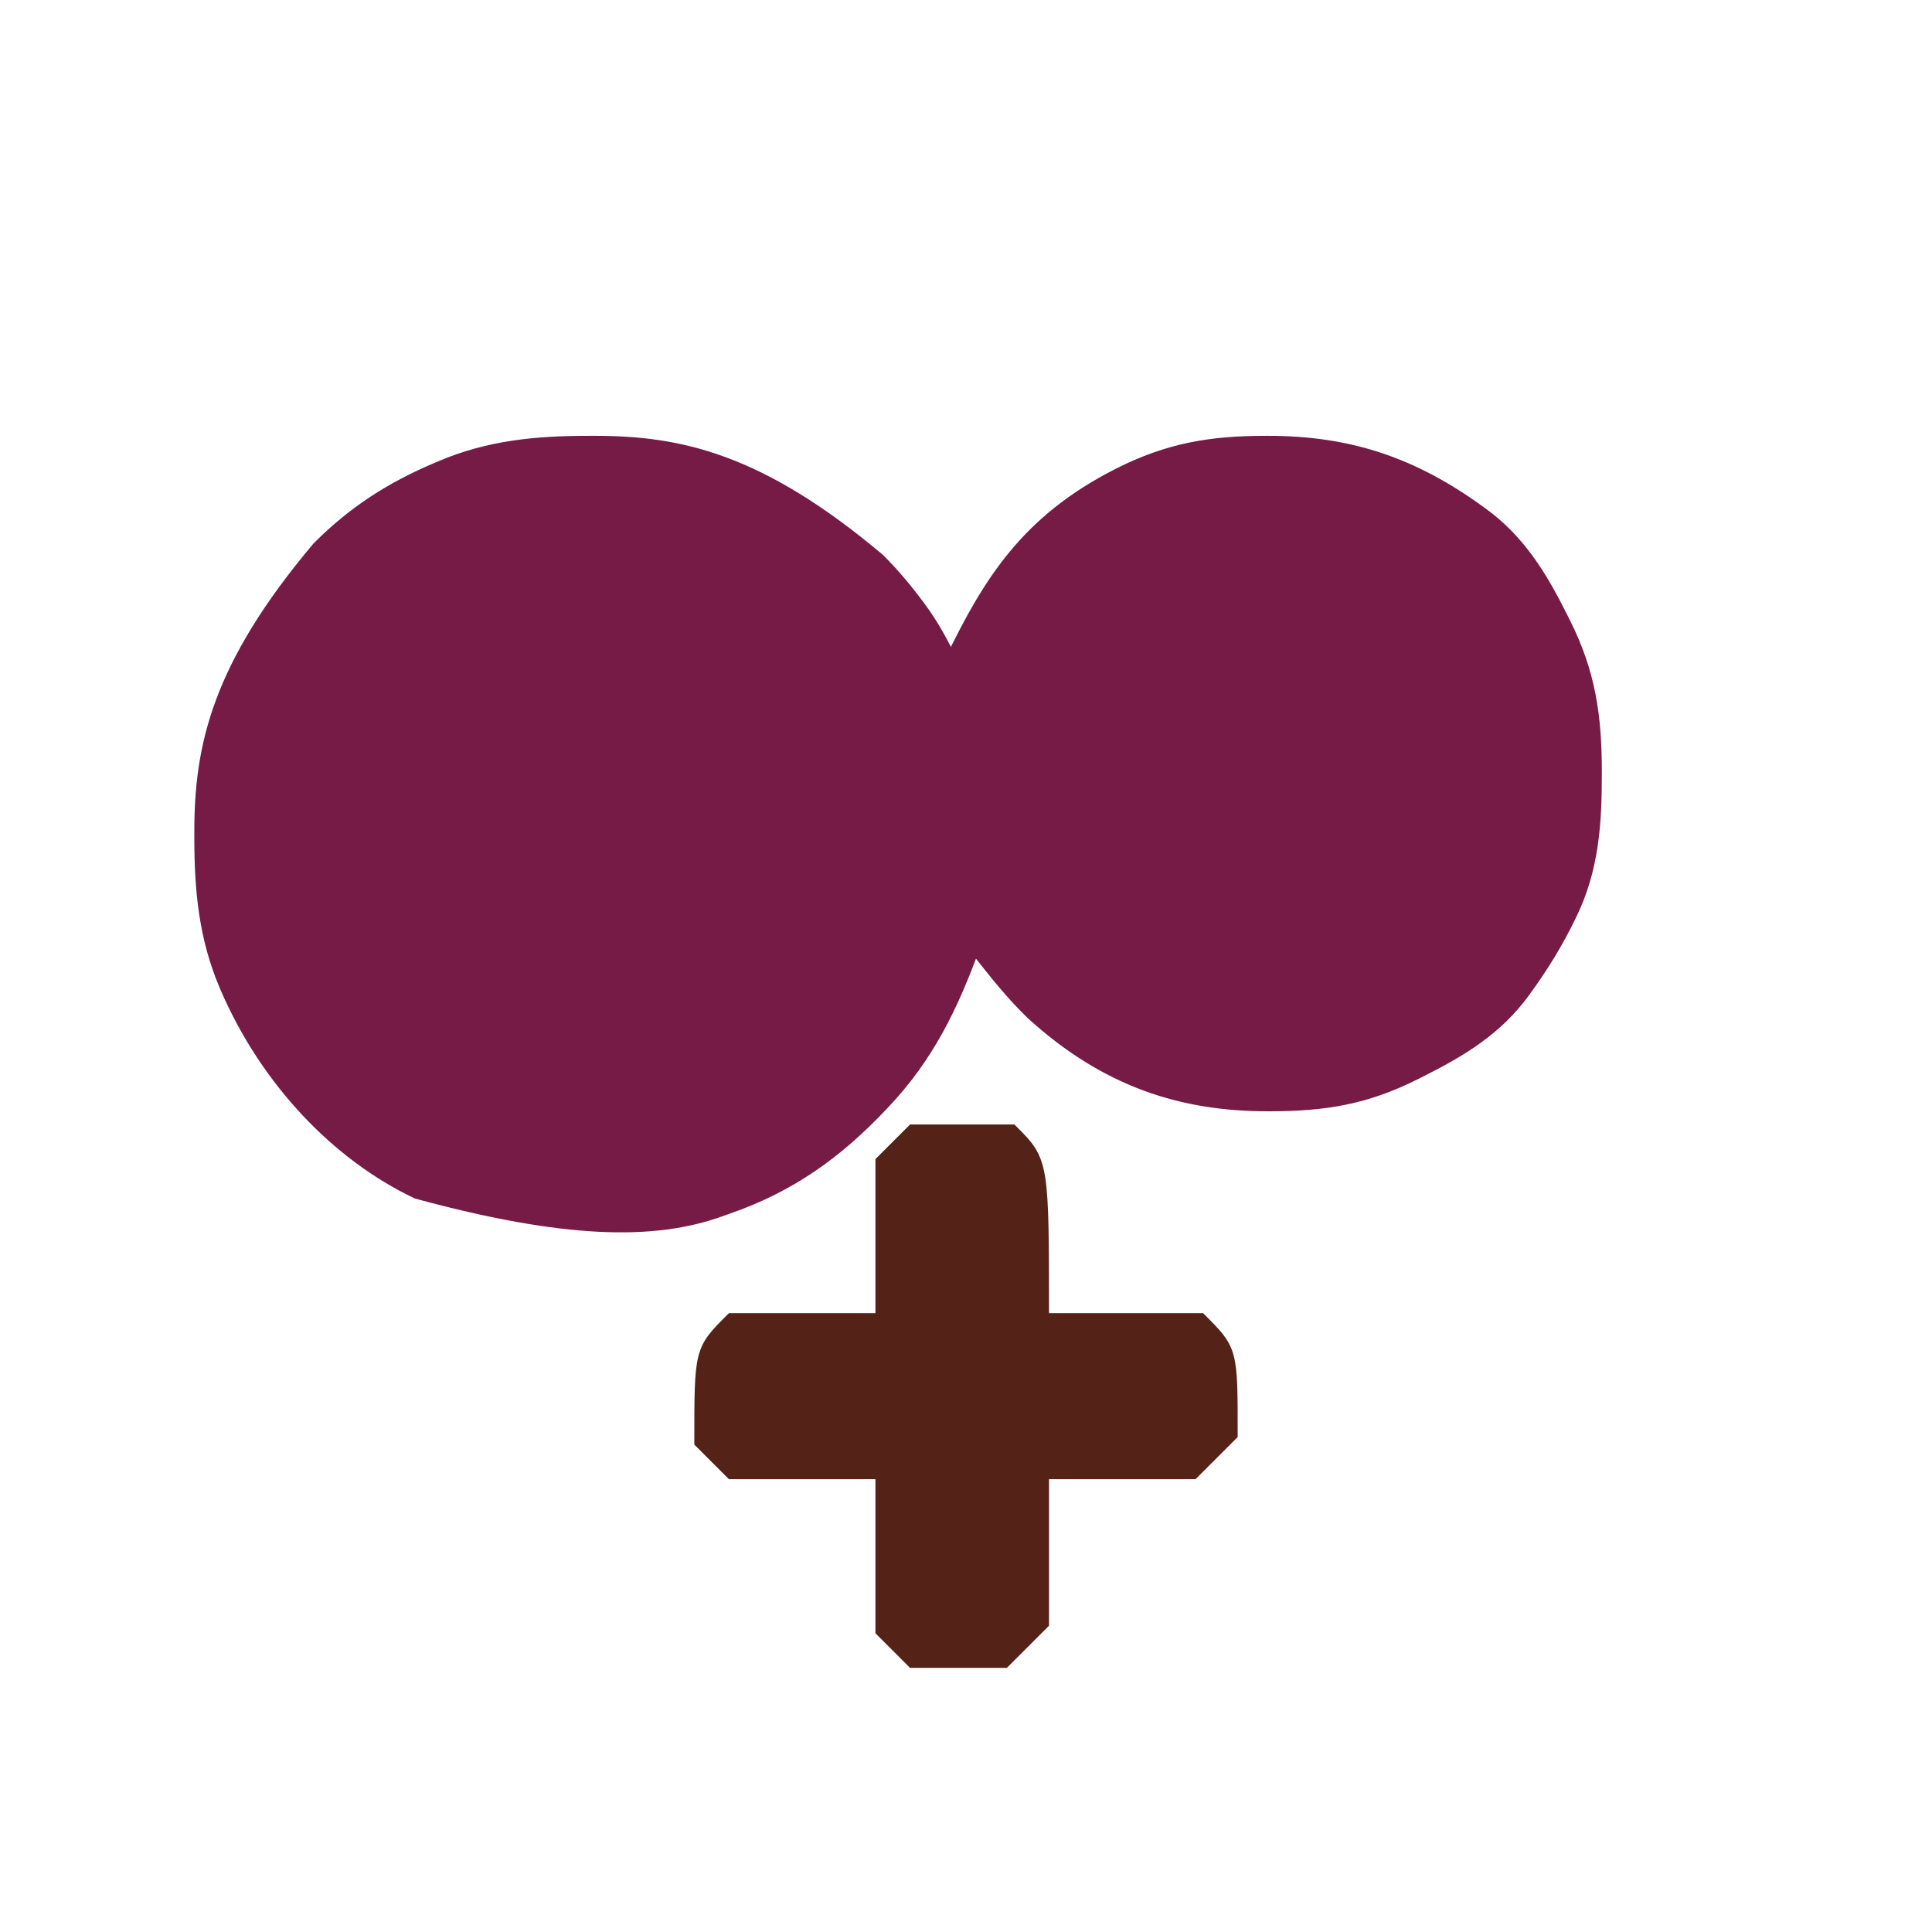
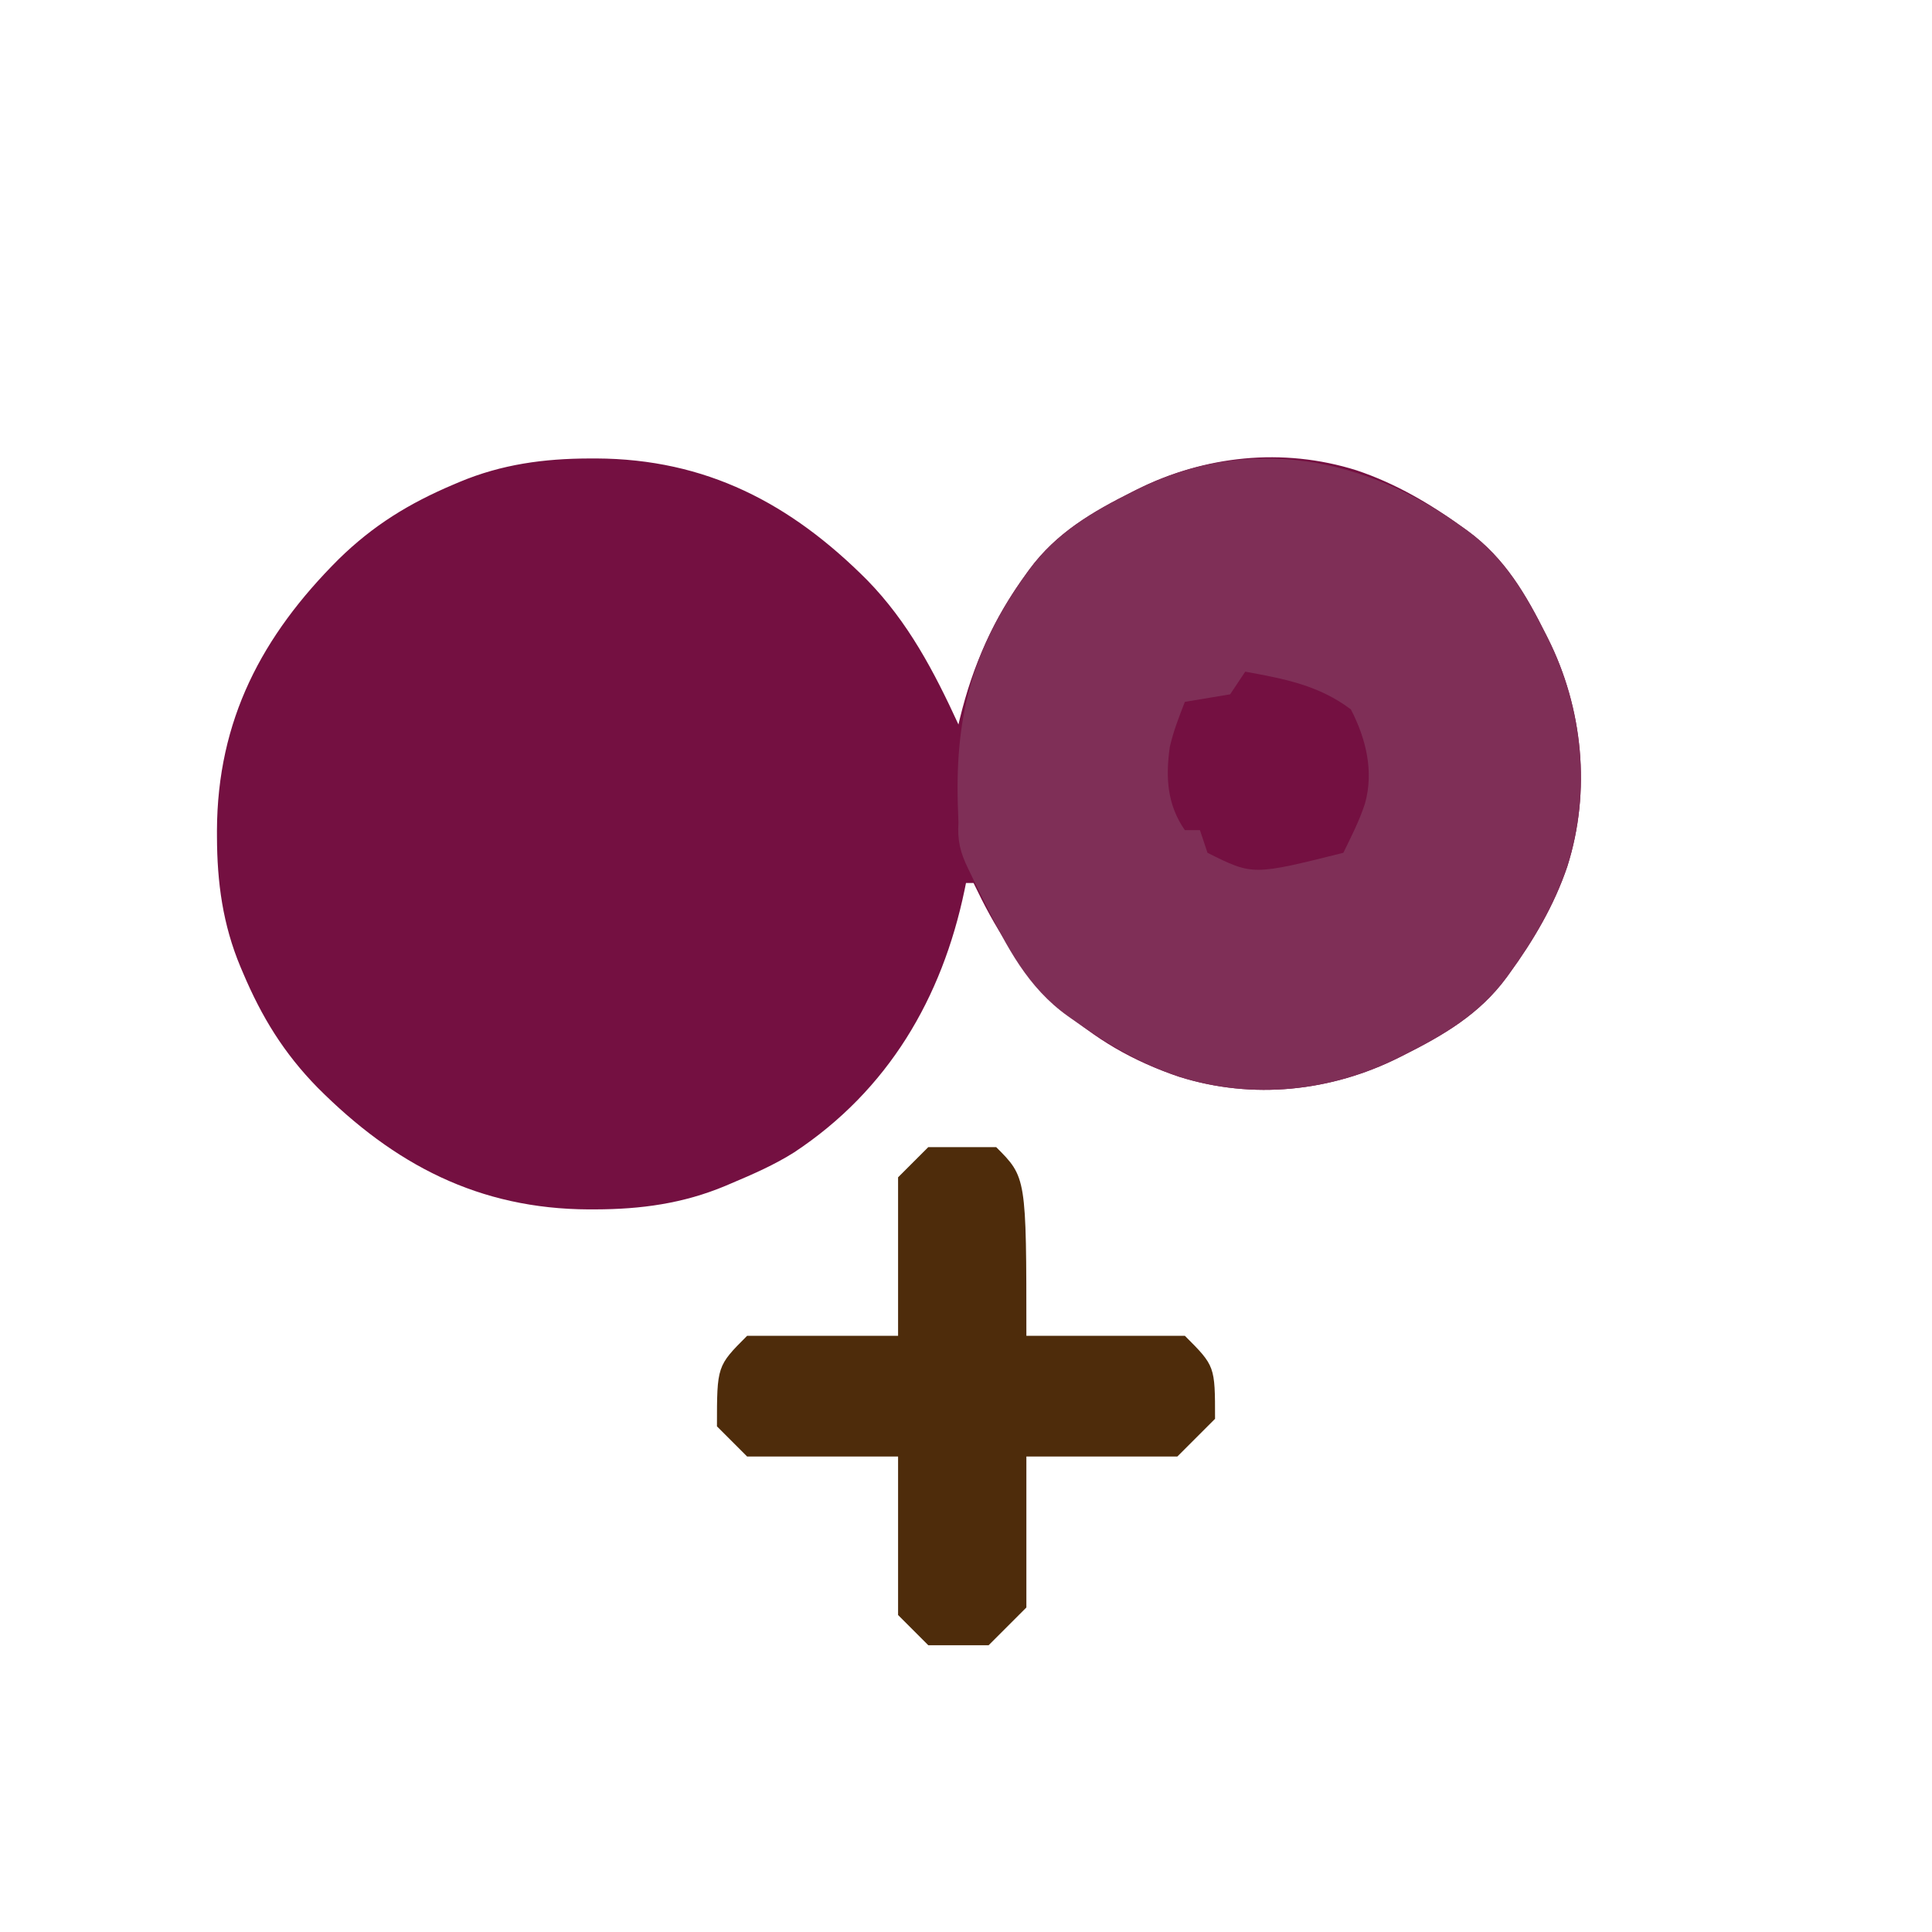
- <svg xmlns="http://www.w3.org/2000/svg" data-engine="color-cutout-detail" width="256" height="256" viewBox="0 0 256 256">
-   <path d="M0 0 C0.278 -0 0.557 -0.001 0.835 -0.002 C12.173 -0.021 22.72 2.27 38.452 15.497 C40.348 17.389 42.055 19.413 43.651 21.562 C43.711 21.642 43.77 21.723 43.832 21.805 C45.568 24.145 46.921 26.612 48.151 29.25 C48.186 29.177 48.186 29.177 48.363 28.81 C53.384 18.431 58.373 10.408 70.338 4.312 C70.414 4.274 70.49 4.236 70.568 4.197 C77.097 0.922 82.575 0.005 89.838 -0 C89.926 -0 90.014 -0.001 90.104 -0.001 C100.923 -0.018 109.362 2.851 118.151 9.25 C118.194 9.281 118.194 9.281 118.411 9.438 C123.371 13.033 126.209 17.748 128.909 23.142 C129.025 23.373 129.141 23.604 129.257 23.834 C132.581 30.445 133.396 36.134 133.401 43.437 C133.401 43.531 133.401 43.624 133.401 43.721 C133.411 50.254 133.041 56.274 130.151 62.25 C130.102 62.351 130.053 62.453 130.002 62.558 C128.343 65.983 126.39 69.174 124.151 72.25 C124.089 72.336 124.027 72.422 123.963 72.51 C120.368 77.47 115.652 80.308 110.259 83.008 C110.028 83.124 109.797 83.24 109.566 83.356 C103.091 86.611 97.669 87.495 90.463 87.5 C90.376 87.5 90.288 87.5 90.198 87.5 C78.972 87.518 68.838 84.418 58.933 75.349 C58.713 75.129 58.494 74.909 58.276 74.687 C58.208 74.619 58.141 74.55 58.071 74.479 C55.557 71.917 53.364 69.069 51.151 66.25 C51.127 66.315 51.127 66.315 51.008 66.645 C48.158 74.495 44.923 81.158 39.151 87.25 C39.061 87.345 38.972 87.44 38.879 87.538 C32.905 93.871 26.706 98.297 18.454 101.144 C18.166 101.245 17.878 101.348 17.591 101.452 C8.828 104.639 -3.007 104.422 -22.519 99.121 C-33.038 94.127 -42.37 84.329 -47.662 72.125 C-47.715 72 -47.768 71.875 -47.823 71.746 C-50.509 65.43 -51.092 59.196 -51.099 52.401 C-51.099 52.122 -51.1 51.844 -51.1 51.565 C-51.12 40.228 -48.829 29.679 -35.566 13.935 C-30.823 9.185 -25.912 6.05 -19.724 3.437 C-19.599 3.384 -19.474 3.331 -19.345 3.276 C-13.03 0.59 -6.796 0.007 0 0 Z " fill="#761B46" transform="translate(77.8491,58.7503)" stroke="#761B46" stroke-width="2" />
-   <path d="M0 0 C4.29 0 8.58 0 13 0 C17 4 17 4 17 25 C23.93 25 30.86 25 38 25 C42 29 42 29 42 40 C40.35 41.65 38.7 43.3 37 45 C30.4 45 23.8 45 17 45 C17 51.6 17 58.2 17 65 C15.35 66.65 13.7 68.3 12 70 C8.04 70 4.08 70 0 70 C-1.32 68.68 -2.64 67.36 -4 66 C-4 59.07 -4 52.14 -4 45 C-10.6 45 -17.2 45 -24 45 C-25.32 43.68 -26.64 42.36 -28 41 C-28 29 -28 29 -24 25 C-17.4 25 -10.8 25 -4 25 C-4 18.07 -4 11.14 -4 4 C-2.68 2.68 -1.36 1.36 0 0 Z " fill="#552218" transform="translate(121,150)" stroke="#552218" stroke-width="2" />
+ <svg xmlns="http://www.w3.org/2000/svg" data-engine="color-soft-stack" width="256" height="256" viewBox="0 0 256 256">
+   <path d="M0 0 C0.277 -0.001 0.553 -0.001 0.838 -0.002 C15.438 0.054 26.639 5.942 36.776 16.112 C42.218 21.686 45.644 28.224 48.875 35.25 C48.934 34.999 48.994 34.749 49.055 34.491 C50.799 27.324 53.53 21.224 57.875 15.25 C57.998 15.081 58.12 14.911 58.247 14.736 C61.858 9.826 66.645 7.057 72 4.375 C72.152 4.299 72.303 4.222 72.46 4.144 C81.477 -0.384 91.856 -1.502 101.61 1.567 C106.784 3.289 111.482 6.055 115.875 9.25 C116.044 9.373 116.214 9.495 116.389 9.622 C121.299 13.233 124.068 18.02 126.75 23.375 C126.826 23.527 126.903 23.678 126.981 23.834 C131.615 33.063 132.724 44.069 129.558 54.042 C127.828 59.187 125.055 63.877 121.875 68.25 C121.752 68.419 121.63 68.589 121.503 68.764 C117.892 73.674 113.105 76.443 107.75 79.125 C107.598 79.201 107.447 79.278 107.29 79.356 C98.273 83.884 87.894 85.002 78.14 81.933 C65.774 77.818 57.701 69.805 51.941 58.41 C51.583 57.692 51.227 56.972 50.875 56.25 C50.545 56.25 50.215 56.25 49.875 56.25 C49.81 56.566 49.746 56.883 49.679 57.209 C46.696 71.499 39.584 83.689 27.113 91.938 C24.477 93.607 21.618 94.851 18.75 96.062 C18.502 96.168 18.254 96.274 17.998 96.382 C12.393 98.73 6.8 99.486 0.75 99.5 C0.612 99.5 0.612 99.5 -0.088 99.502 C-14.701 99.446 -25.881 93.552 -36.026 83.379 C-40.509 78.806 -43.444 74.025 -45.938 68.125 C-46.043 67.877 -46.149 67.629 -46.258 67.373 C-48.605 61.768 -49.361 56.175 -49.375 50.125 C-49.376 49.849 -49.376 49.572 -49.377 49.287 C-49.321 34.674 -43.428 23.494 -33.254 13.349 C-28.681 8.866 -23.9 5.931 -18 3.438 C-17.752 3.332 -17.504 3.226 -17.248 3.118 C-11.643 0.77 -6.05 0.014 0 0 Z " fill="#741041" transform="translate(78.125,60.75)" />
+   <path d="M0 0 C0.17 0.123 0.339 0.245 0.514 0.372 C5.424 3.983 8.193 8.77 10.875 14.125 C10.951 14.277 11.028 14.428 11.106 14.585 C15.74 23.813 16.849 34.819 13.683 44.792 C11.953 49.937 9.18 54.627 6 59 C5.877 59.169 5.755 59.339 5.628 59.514 C2.017 64.424 -2.77 67.193 -8.125 69.875 C-8.277 69.951 -8.428 70.028 -8.585 70.106 C-17.602 74.634 -27.981 75.752 -37.735 72.683 C-42.92 70.958 -47.585 68.178 -52 65 C-52.167 64.882 -52.334 64.764 -52.507 64.642 C-57.837 60.847 -60.575 55.467 -63.438 49.75 C-63.528 49.57 -63.618 49.391 -63.711 49.206 C-64.238 48.157 -64.754 47.104 -65.259 46.044 C-65.415 45.718 -65.572 45.392 -65.731 45.067 C-66.768 42.942 -67.151 41.347 -67 39 C-67.01 38.541 -67.026 38.083 -67.048 37.625 C-67.561 25.329 -65.295 16.03 -58 6 C-57.877 5.83 -57.755 5.661 -57.628 5.486 C-54.017 0.576 -49.23 -2.193 -43.875 -4.875 C-43.799 -4.913 -43.799 -4.913 -43.416 -5.106 C-28.665 -12.513 -13.019 -9.469 0 0 Z " fill="#7F2F57" transform="translate(194,70)" />
+   <path d="M0 0 C2.97 0 5.94 0 9 0 C13 4 13 4 13 25 C19.93 25 26.86 25 34 25 C38 29 38 29 38 36 C36.35 37.65 34.7 39.3 33 41 C26.4 41 19.8 41 13 41 C13 47.6 13 54.2 13 61 C11.35 62.65 9.7 64.3 8 66 C5.36 66 2.72 66 0 66 C-1.32 64.68 -2.64 63.36 -4 62 C-4 55.07 -4 48.14 -4 41 C-10.6 41 -17.2 41 -24 41 C-25.32 39.68 -26.64 38.36 -28 37 C-28 29 -28 29 -24 25 C-17.4 25 -10.8 25 -4 25 C-4 18.07 -4 11.14 -4 4 C-2.68 2.68 -1.36 1.36 0 0 Z " fill="#4E2C0B" transform="translate(123,152)" />
+   <path d="M0 0 C5.13 0.934 9.742 1.791 14 5 C15.991 8.857 17.075 13.187 15.861 17.494 C15.12 19.764 14.051 21.854 13 24 C1 27 1 27 -5 24 C-5.33 23.01 -5.66 22.02 -6 21 C-6.66 21 -7.32 21 -8 21 C-10.349 17.624 -10.562 14.016 -10 10 C-9.525 7.91 -8.781 6.003 -8 4 C-6.02 3.67 -4.04 3.34 -2 3 C-1.34 2.01 -0.68 1.02 0 0 Z " fill="#741041" transform="translate(165,89)" />
</svg>
